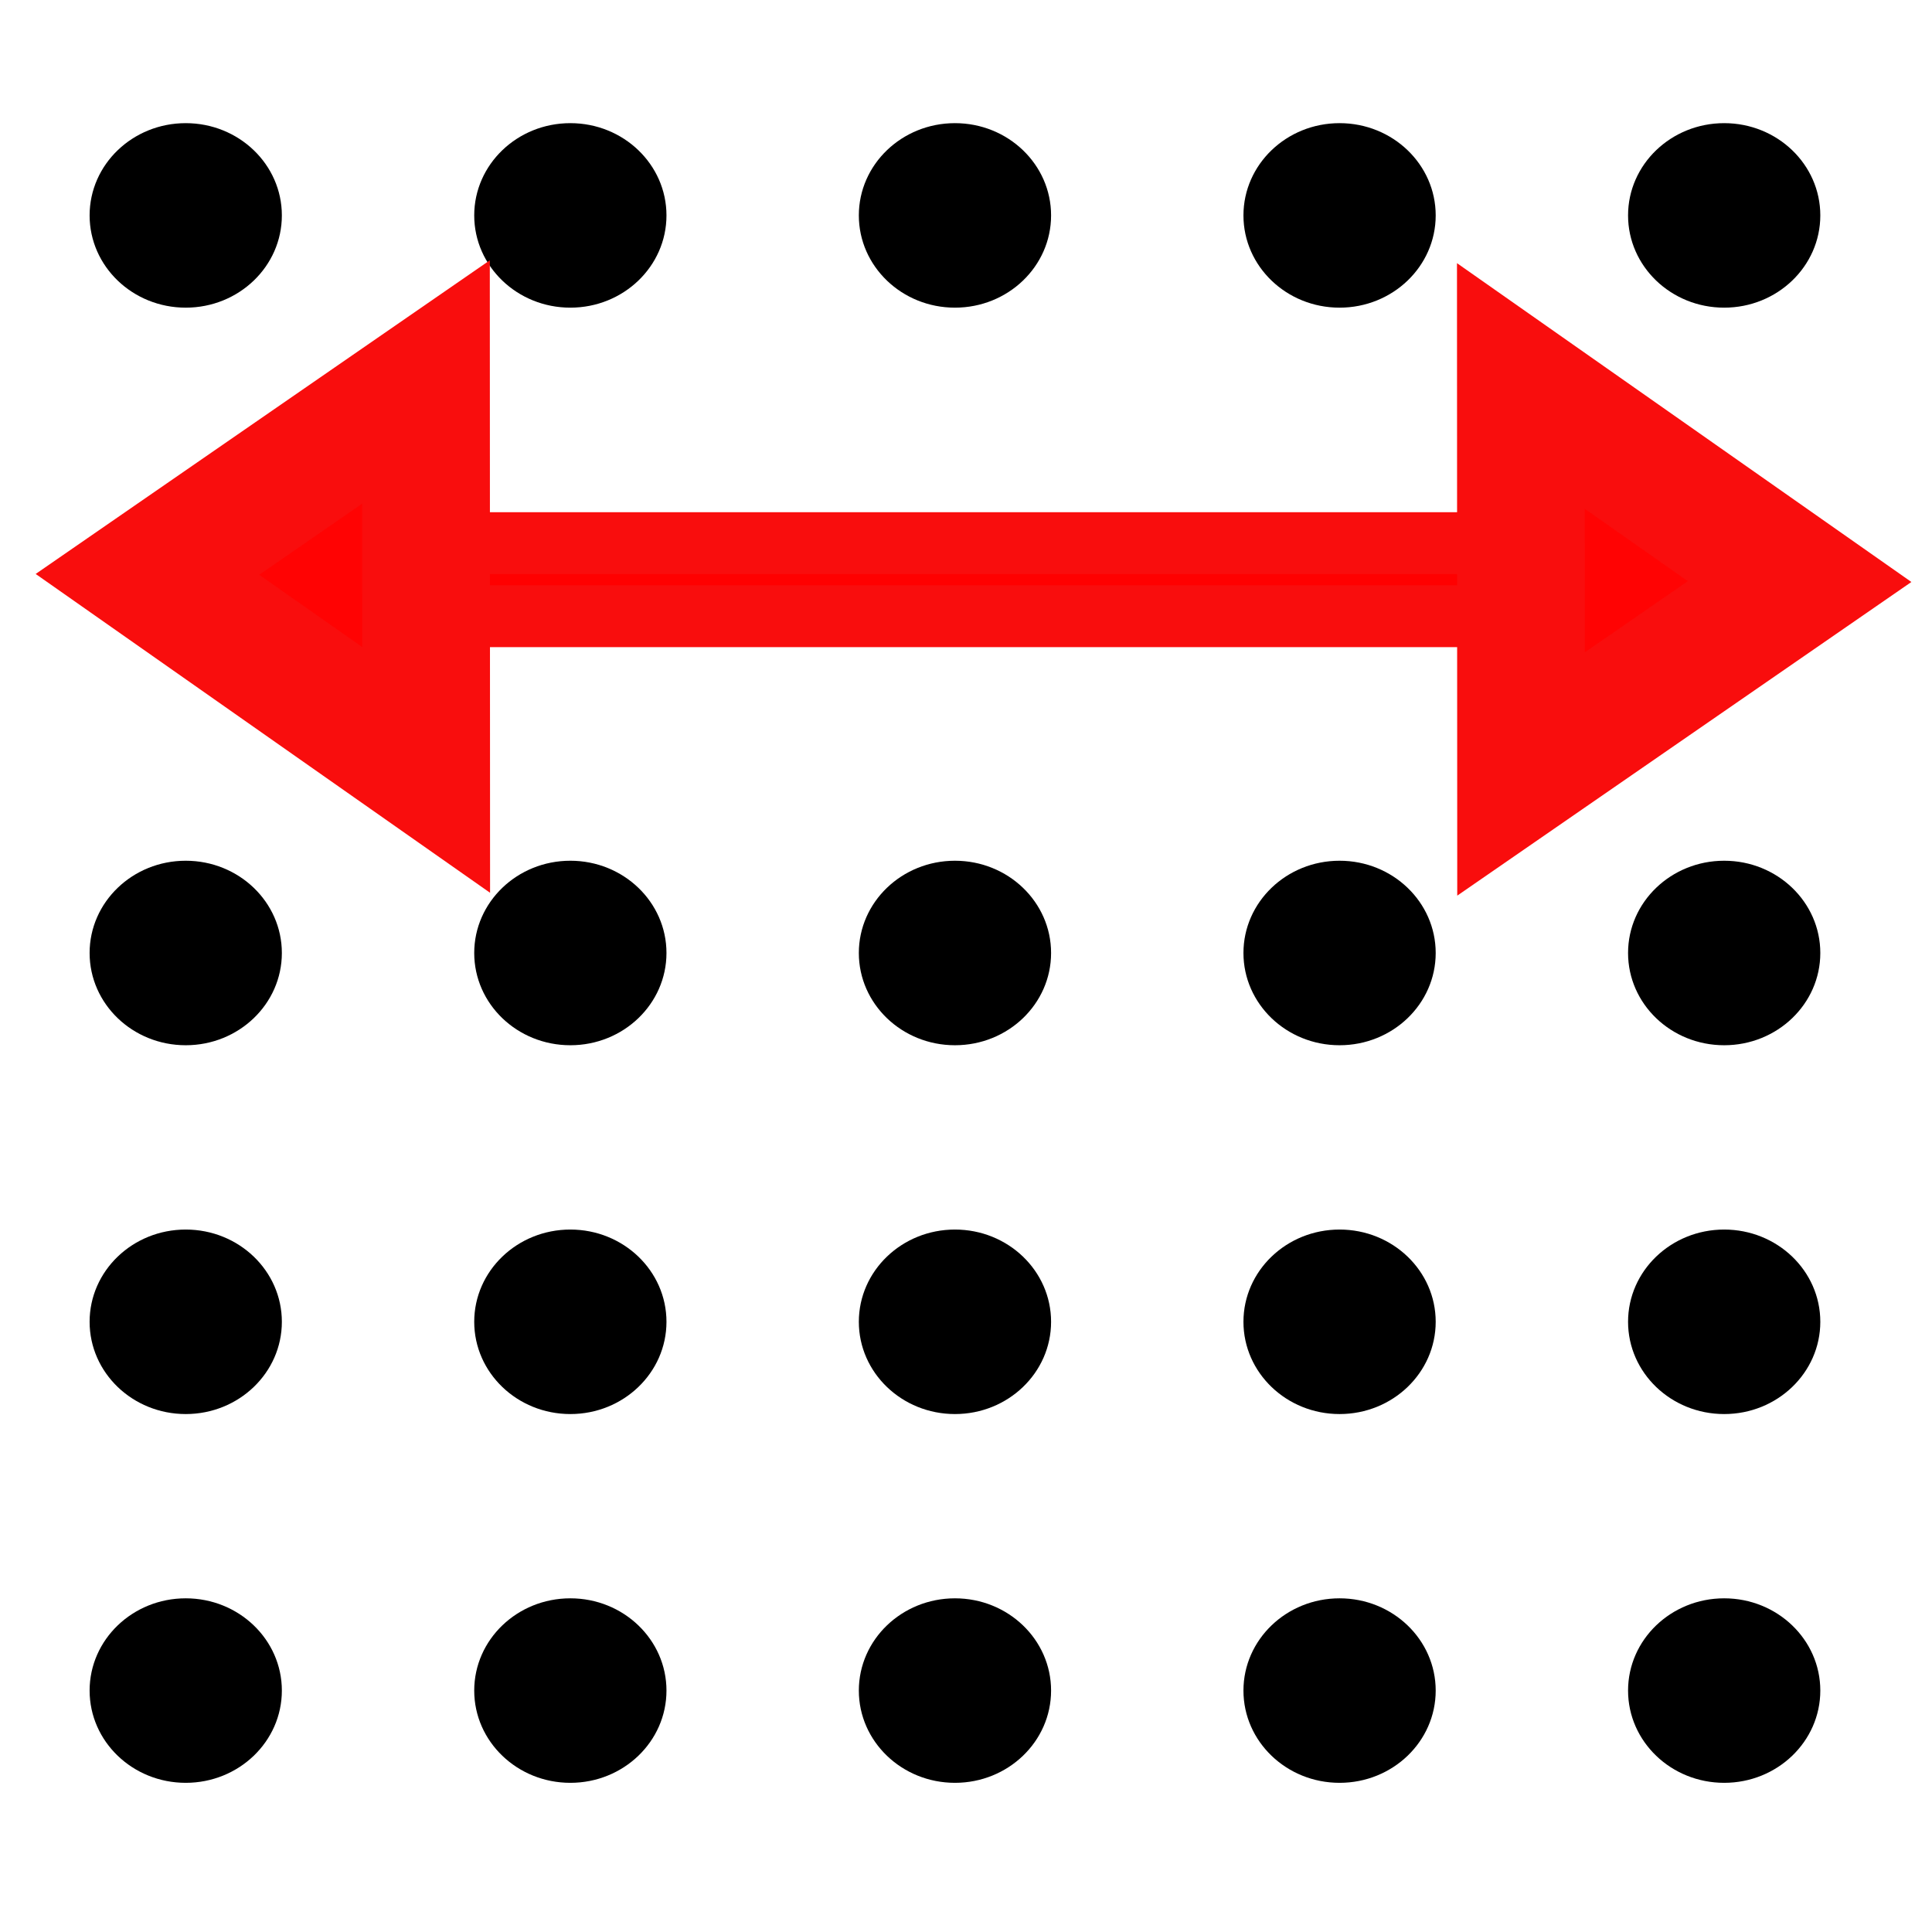
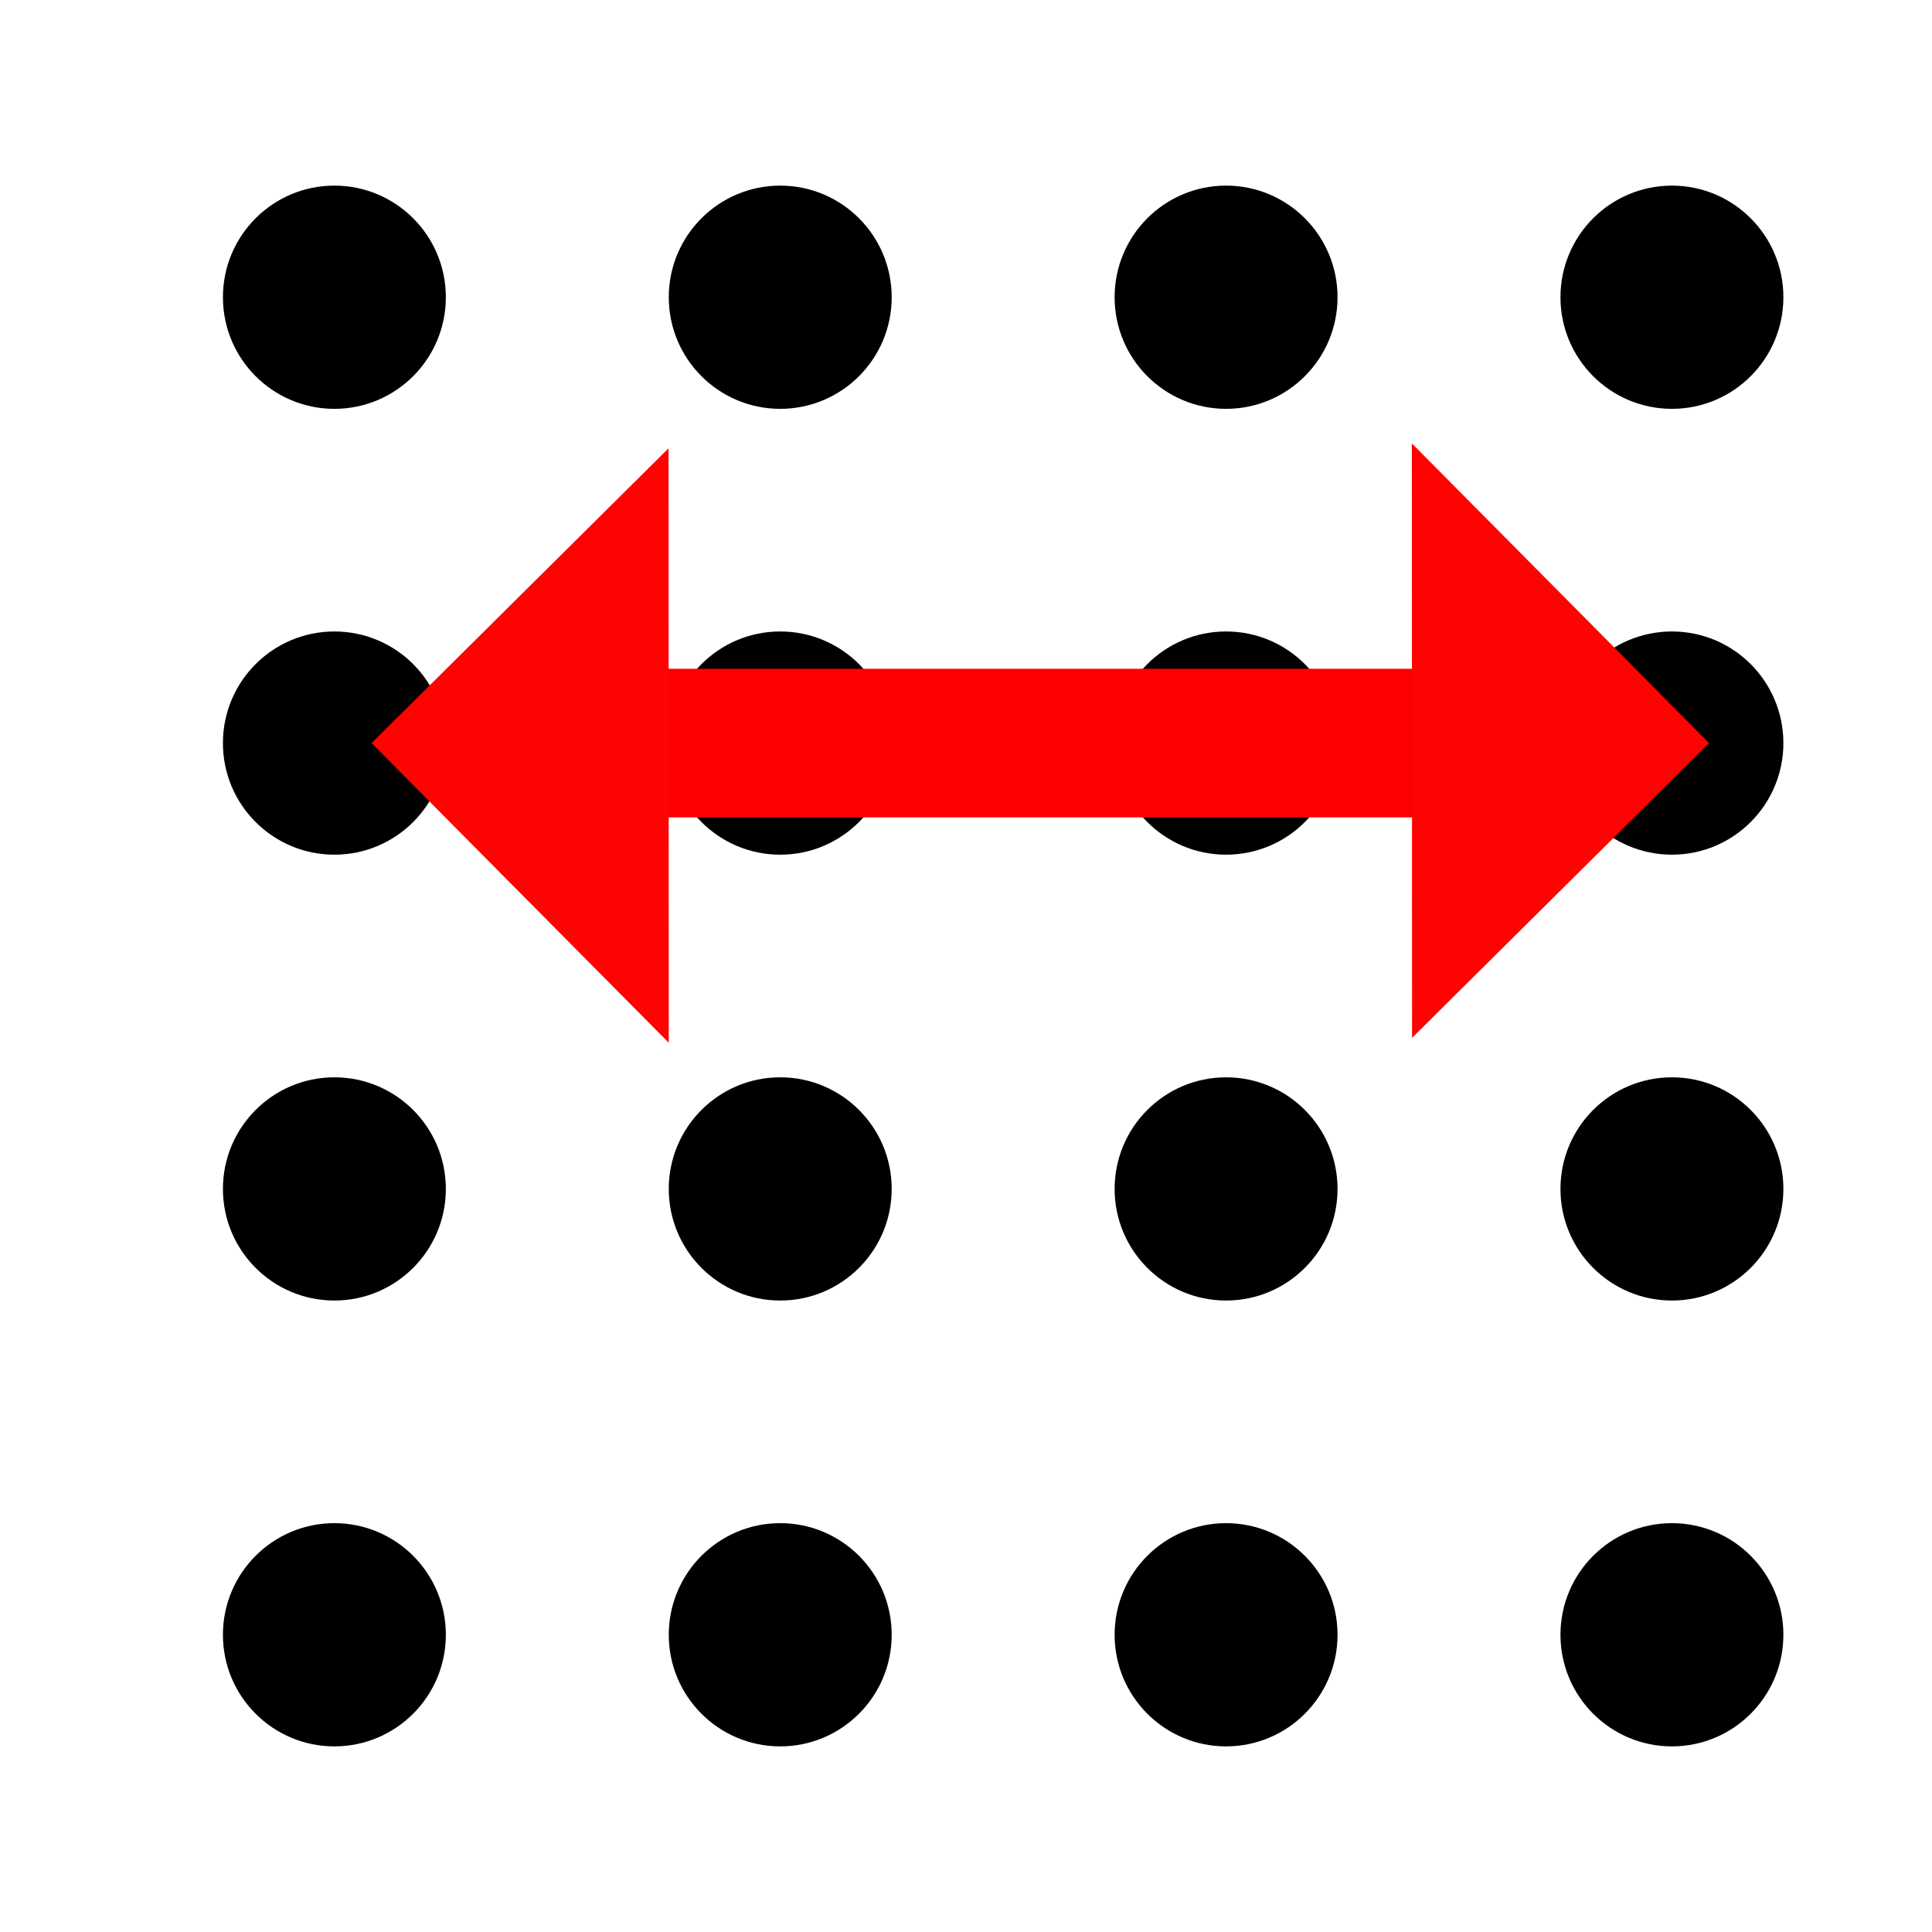
- <svg xmlns="http://www.w3.org/2000/svg" height="48" width="48" version="1.1">
-   <g fill-rule="evenodd" transform="matrix(2.3889,0,0,2.2907,-4.9444,-3.8131)">
-     <path d="m-15.125 8.938a0.906 0.938 0 1 1 -1.812 0 0.906 0.938 0 1 1 1.812 0z" transform="matrix(1.1034,0,-2.1667e-7,1.0667,21.69,-5.5333)" />
-     <path d="m-15.125 8.938a0.906 0.938 0 1 1 -1.812 0 0.906 0.938 0 1 1 1.812 0z" transform="matrix(1.1034,0,-2.1667e-7,1.0667,25.69,-5.5333)" />
-     <path d="m-15.125 8.938a0.906 0.938 0 1 1 -1.812 0 0.906 0.938 0 1 1 1.812 0z" transform="matrix(1.1034,0,-2.1667e-7,1.0667,29.69,-5.5333)" />
-     <path d="m-15.125 8.938a0.906 0.938 0 1 1 -1.812 0 0.906 0.938 0 1 1 1.812 0z" transform="matrix(1.1034,0,-2.1667e-7,1.0667,33.69,-5.5333)" />
-     <path d="m-15.125 8.938a0.906 0.938 0 1 1 -1.812 0 0.906 0.938 0 1 1 1.812 0z" transform="matrix(1.1034,0,-2.1667e-7,1.0667,37.69,-5.5333)" />
+ <svg xmlns="http://www.w3.org/2000/svg" height="26" width="26" version="1.1" id="svg2">
+   <defs id="defs70" />
+   <g id="g3209" transform="translate(0,1)">
+     <path d="M 6,3 A 1.5,1.502 0 0 1 3,3 1.5,1.502 0 1 1 6,3 z" id="path10" style="fill-rule:evenodd" />
+     <path d="M 12,3 A 1.5,1.502 0 0 1 9,3 1.5,1.502 0 1 1 12,3 z" id="path10-9" style="fill-rule:evenodd" />
+     <path d="m 18,3 a 1.5,1.502 0 0 1 -3,0 1.5,1.502 0 1 1 3,0 z" id="path10-4" style="fill-rule:evenodd" />
+     <path d="m 24,3 a 1.5,1.502 0 0 1 -3,0 1.5,1.502 0 1 1 3,0 z" id="path10-7" style="fill-rule:evenodd" />
  </g>
-   <g fill-rule="evenodd" transform="matrix(2.3889,0,0,2.2907,-4.9444,14.512)">
-     <path d="m-15.125 8.938a0.906 0.938 0 1 1 -1.812 0 0.906 0.938 0 1 1 1.812 0z" transform="matrix(1.1034,0,-2.1667e-7,1.0667,21.69,-5.5333)" />
-     <path d="m-15.125 8.938a0.906 0.938 0 1 1 -1.812 0 0.906 0.938 0 1 1 1.812 0z" transform="matrix(1.1034,0,-2.1667e-7,1.0667,25.69,-5.5333)" />
-     <path d="m-15.125 8.938a0.906 0.938 0 1 1 -1.812 0 0.906 0.938 0 1 1 1.812 0z" transform="matrix(1.1034,0,-2.1667e-7,1.0667,29.69,-5.5333)" />
-     <path d="m-15.125 8.938a0.906 0.938 0 1 1 -1.812 0 0.906 0.938 0 1 1 1.812 0z" transform="matrix(1.1034,0,-2.1667e-7,1.0667,33.69,-5.5333)" />
-     <path d="m-15.125 8.938a0.906 0.938 0 1 1 -1.812 0 0.906 0.938 0 1 1 1.812 0z" transform="matrix(1.1034,0,-2.1667e-7,1.0667,37.69,-5.5333)" />
+   <g transform="translate(0,7)" id="g3209-9">
+     <path d="M 6,3 A 1.5,1.502 0 0 1 3,3 1.5,1.502 0 1 1 6,3 z" id="path10-8" style="fill-rule:evenodd" />
+     <path d="M 12,3 A 1.5,1.502 0 0 1 9,3 1.5,1.502 0 1 1 12,3 z" id="path10-9-3" style="fill-rule:evenodd" />
+     <path d="m 18,3 a 1.5,1.502 0 0 1 -3,0 1.5,1.502 0 1 1 3,0 z" id="path10-4-8" style="fill-rule:evenodd" />
+     <path d="m 24,3 a 1.5,1.502 0 0 1 -3,0 1.5,1.502 0 1 1 3,0 z" id="path10-7-5" style="fill-rule:evenodd" />
  </g>
-   <g fill-rule="evenodd" transform="matrix(2.3889,0,0,2.2907,-4.9444,23.675)">
-     <path d="m-15.125 8.938a0.906 0.938 0 1 1 -1.812 0 0.906 0.938 0 1 1 1.812 0z" transform="matrix(1.1034,0,-2.1667e-7,1.0667,21.69,-5.5333)" />
-     <path d="m-15.125 8.938a0.906 0.938 0 1 1 -1.812 0 0.906 0.938 0 1 1 1.812 0z" transform="matrix(1.1034,0,-2.1667e-7,1.0667,25.69,-5.5333)" />
-     <path d="m-15.125 8.938a0.906 0.938 0 1 1 -1.812 0 0.906 0.938 0 1 1 1.812 0z" transform="matrix(1.1034,0,-2.1667e-7,1.0667,29.69,-5.5333)" />
-     <path d="m-15.125 8.938a0.906 0.938 0 1 1 -1.812 0 0.906 0.938 0 1 1 1.812 0z" transform="matrix(1.1034,0,-2.1667e-7,1.0667,33.69,-5.5333)" />
-     <path d="m-15.125 8.938a0.906 0.938 0 1 1 -1.812 0 0.906 0.938 0 1 1 1.812 0z" transform="matrix(1.1034,0,-2.1667e-7,1.0667,37.69,-5.5333)" />
+   <g transform="translate(0,13)" id="g3209-5">
+     <path d="M 6,3 A 1.5,1.502 0 0 1 3,3 1.5,1.502 0 1 1 6,3 z" id="path10-71" style="fill-rule:evenodd" />
+     <path d="M 12,3 A 1.5,1.502 0 0 1 9,3 1.5,1.502 0 1 1 12,3 z" id="path10-9-33" style="fill-rule:evenodd" />
+     <path d="m 18,3 a 1.5,1.502 0 0 1 -3,0 1.5,1.502 0 1 1 3,0 z" id="path10-4-3" style="fill-rule:evenodd" />
+     <path d="m 24,3 a 1.5,1.502 0 0 1 -3,0 1.5,1.502 0 1 1 3,0 z" id="path10-7-8" style="fill-rule:evenodd" />
  </g>
-   <g fill-rule="evenodd" transform="matrix(2.3889,0,0,2.2907,-4.9444,32.837)">
-     <path d="m-15.125 8.938a0.906 0.938 0 1 1 -1.812 0 0.906 0.938 0 1 1 1.812 0z" transform="matrix(1.1034,0,-2.1667e-7,1.0667,21.69,-5.5333)" />
-     <path d="m-15.125 8.938a0.906 0.938 0 1 1 -1.812 0 0.906 0.938 0 1 1 1.812 0z" transform="matrix(1.1034,0,-2.1667e-7,1.0667,25.69,-5.5333)" />
-     <path d="m-15.125 8.938a0.906 0.938 0 1 1 -1.812 0 0.906 0.938 0 1 1 1.812 0z" transform="matrix(1.1034,0,-2.1667e-7,1.0667,29.69,-5.5333)" />
-     <path d="m-15.125 8.938a0.906 0.938 0 1 1 -1.812 0 0.906 0.938 0 1 1 1.812 0z" transform="matrix(1.1034,0,-2.1667e-7,1.0667,33.69,-5.5333)" />
-     <path d="m-15.125 8.938a0.906 0.938 0 1 1 -1.812 0 0.906 0.938 0 1 1 1.812 0z" transform="matrix(1.1034,0,-2.1667e-7,1.0667,37.69,-5.5333)" />
+   <g transform="translate(0,19)" id="g3209-8">
+     <path d="M 6,3 A 1.5,1.502 0 0 1 3,3 1.5,1.502 0 1 1 6,3 z" id="path10-3" style="fill-rule:evenodd" />
+     <path d="M 12,3 A 1.5,1.502 0 0 1 9,3 1.5,1.502 0 1 1 12,3 z" id="path10-9-5" style="fill-rule:evenodd" />
+     <path d="m 18,3 a 1.5,1.502 0 0 1 -3,0 1.5,1.502 0 1 1 3,0 z" id="path10-4-6" style="fill-rule:evenodd" />
+     <path d="m 24,3 a 1.5,1.502 0 0 1 -3,0 1.5,1.502 0 1 1 3,0 z" id="path10-7-59" style="fill-rule:evenodd" />
  </g>
-   <rect stroke-linejoin="round" transform="scale(-1,1)" fill-rule="evenodd" rx="0" ry=".908" height="1.817" width="26.522" stroke="#f90d0d" y="13.493" x="-37.7" stroke-width="1.535" fill="#f00" />
-   <path d="m44.711 14.449-6.921 4.78-0.004-9.639z" stroke="#f90d0d" stroke-width="3.173" fill="#ff0303" />
-   <path d="m3.663 14.27 6.921-4.78 0.004 9.639z" stroke="#f90d0d" stroke-width="3.173" fill="#ff0303" />
+   <rect style="fill:#ff0000;fill-rule:evenodd;stroke:none" transform="scale(-1,1)" rx="0" ry="1" height="2" width="12" y="9" x="-20" id="rect52" />
+   <path style="fill:#ff0303;stroke:none" d="M 5,10 8.997,6.033 9,14.033 z" id="path56" />
+   <path style="fill:#ff0303;stroke:none" d="m 23,10 -3.997,3.967 -0.003,-8 z" id="path56-8" />
</svg>
